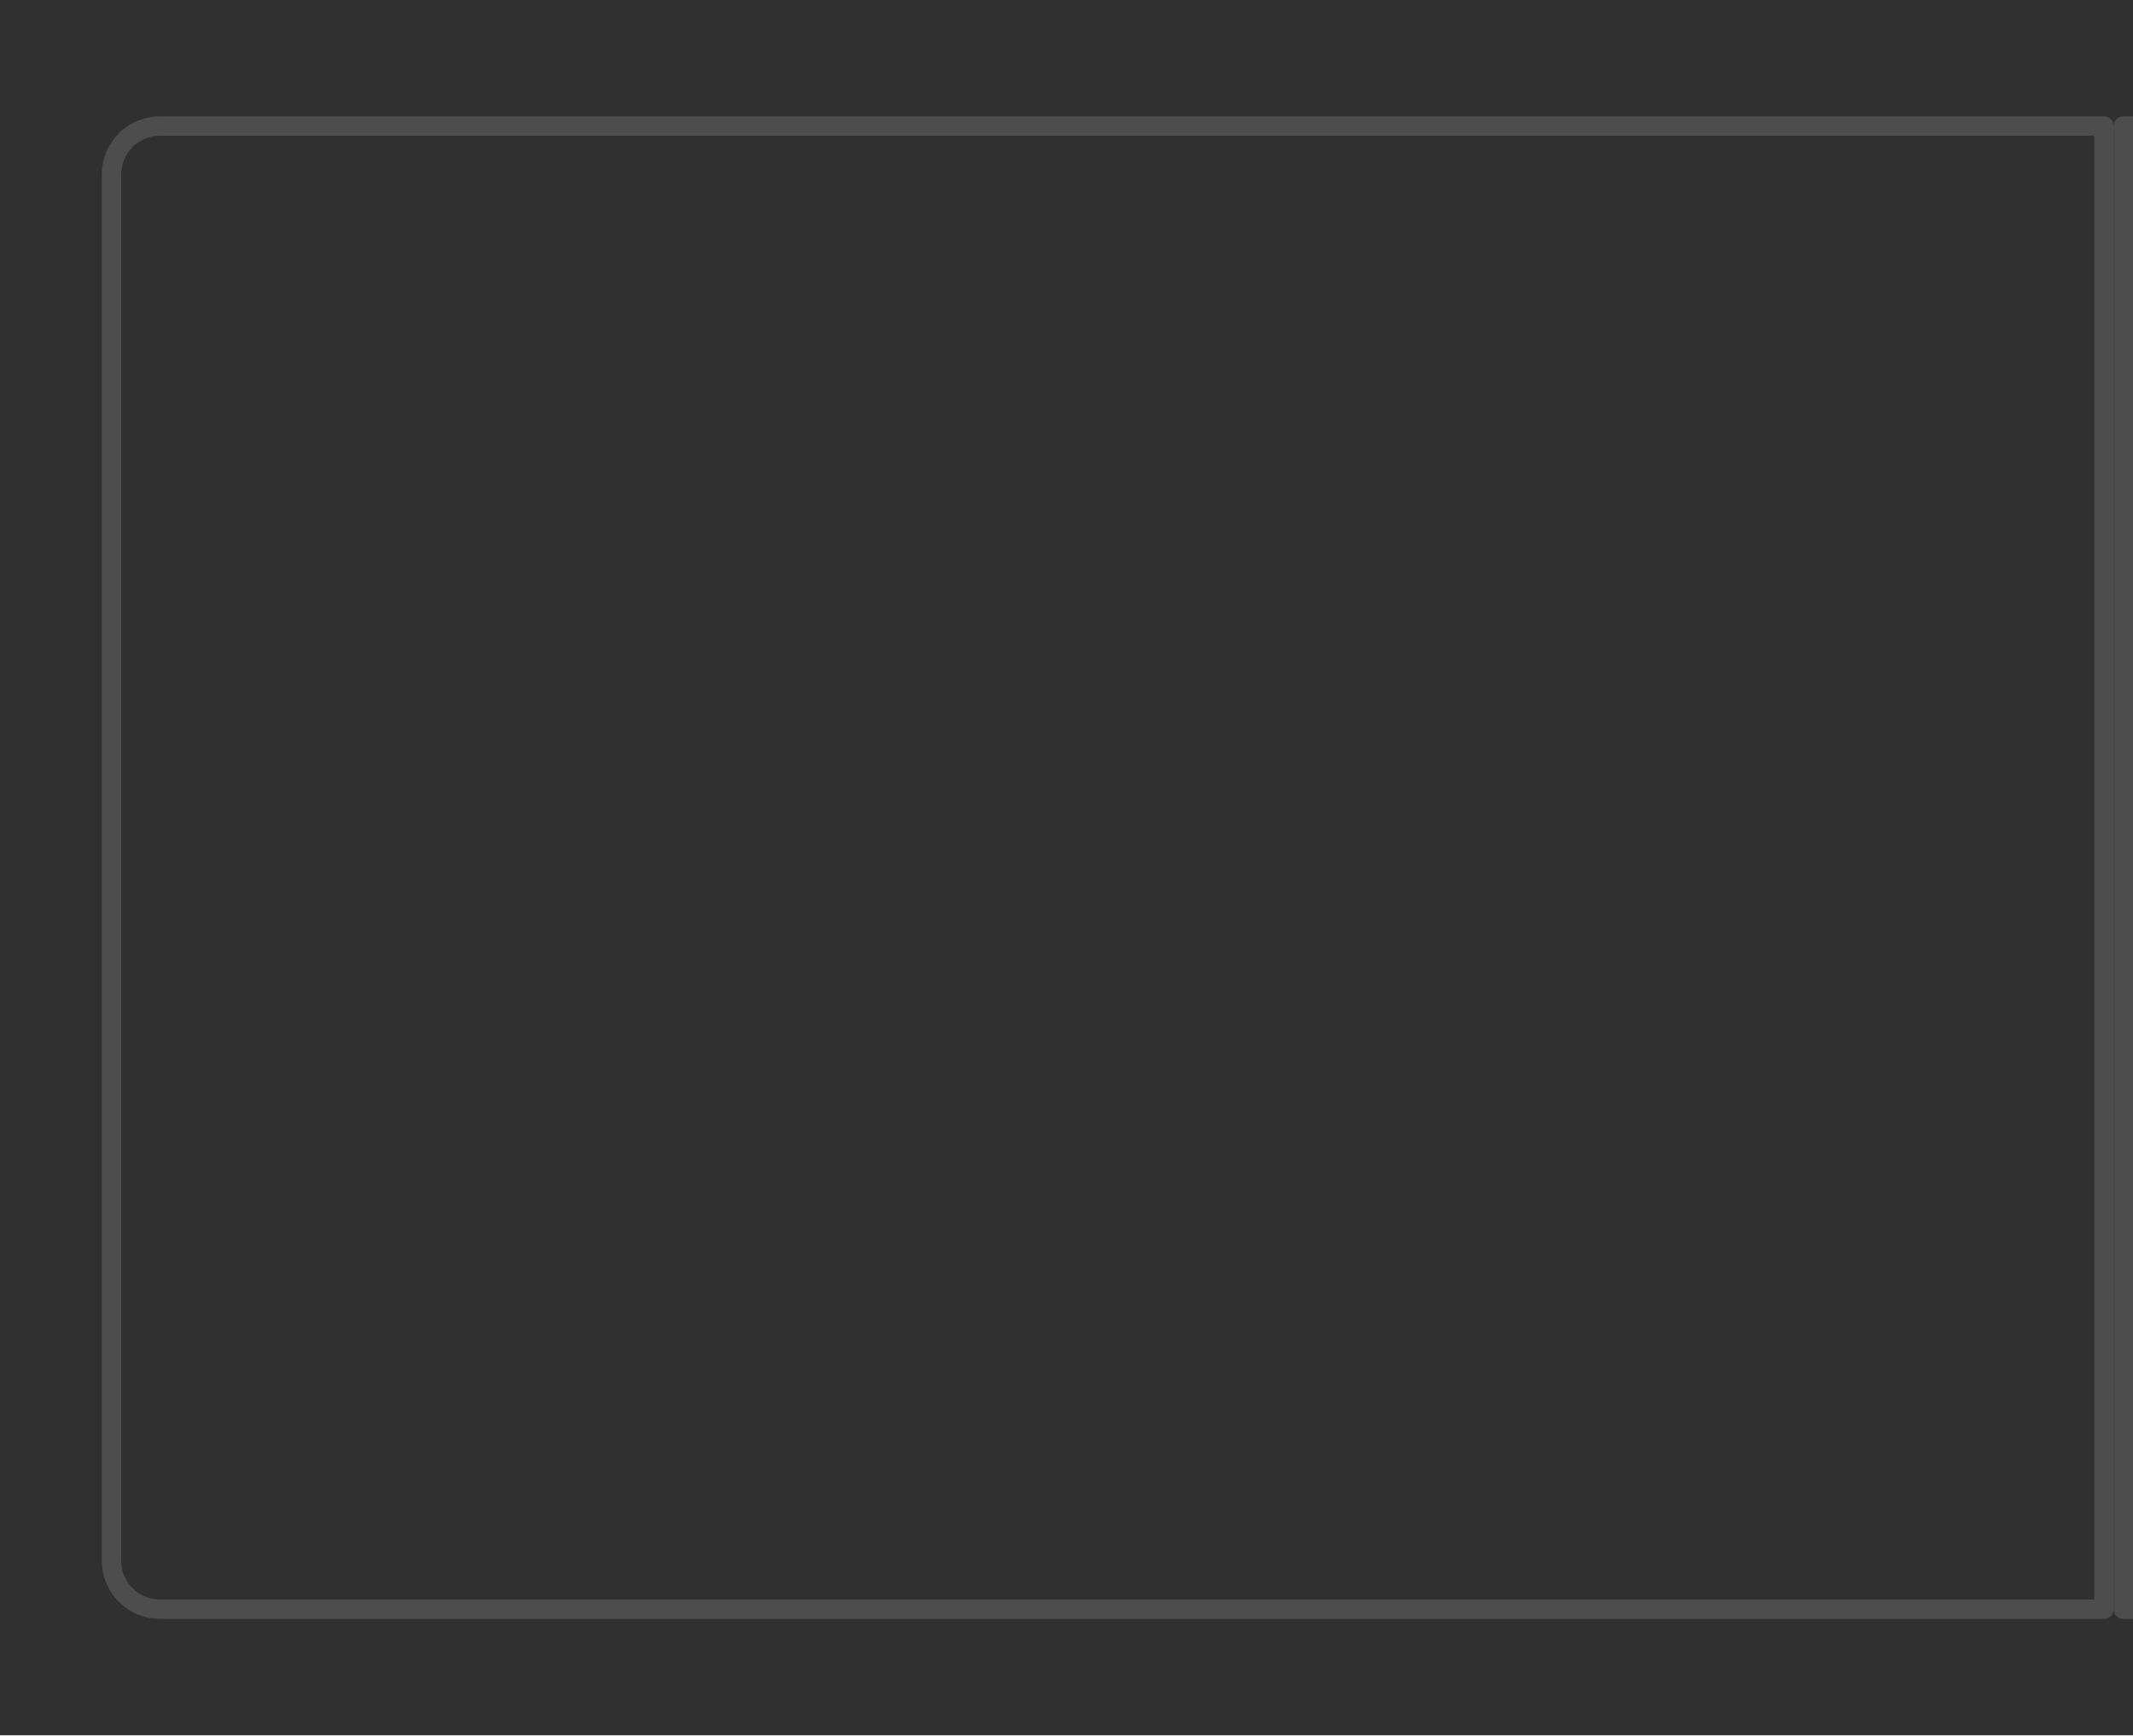
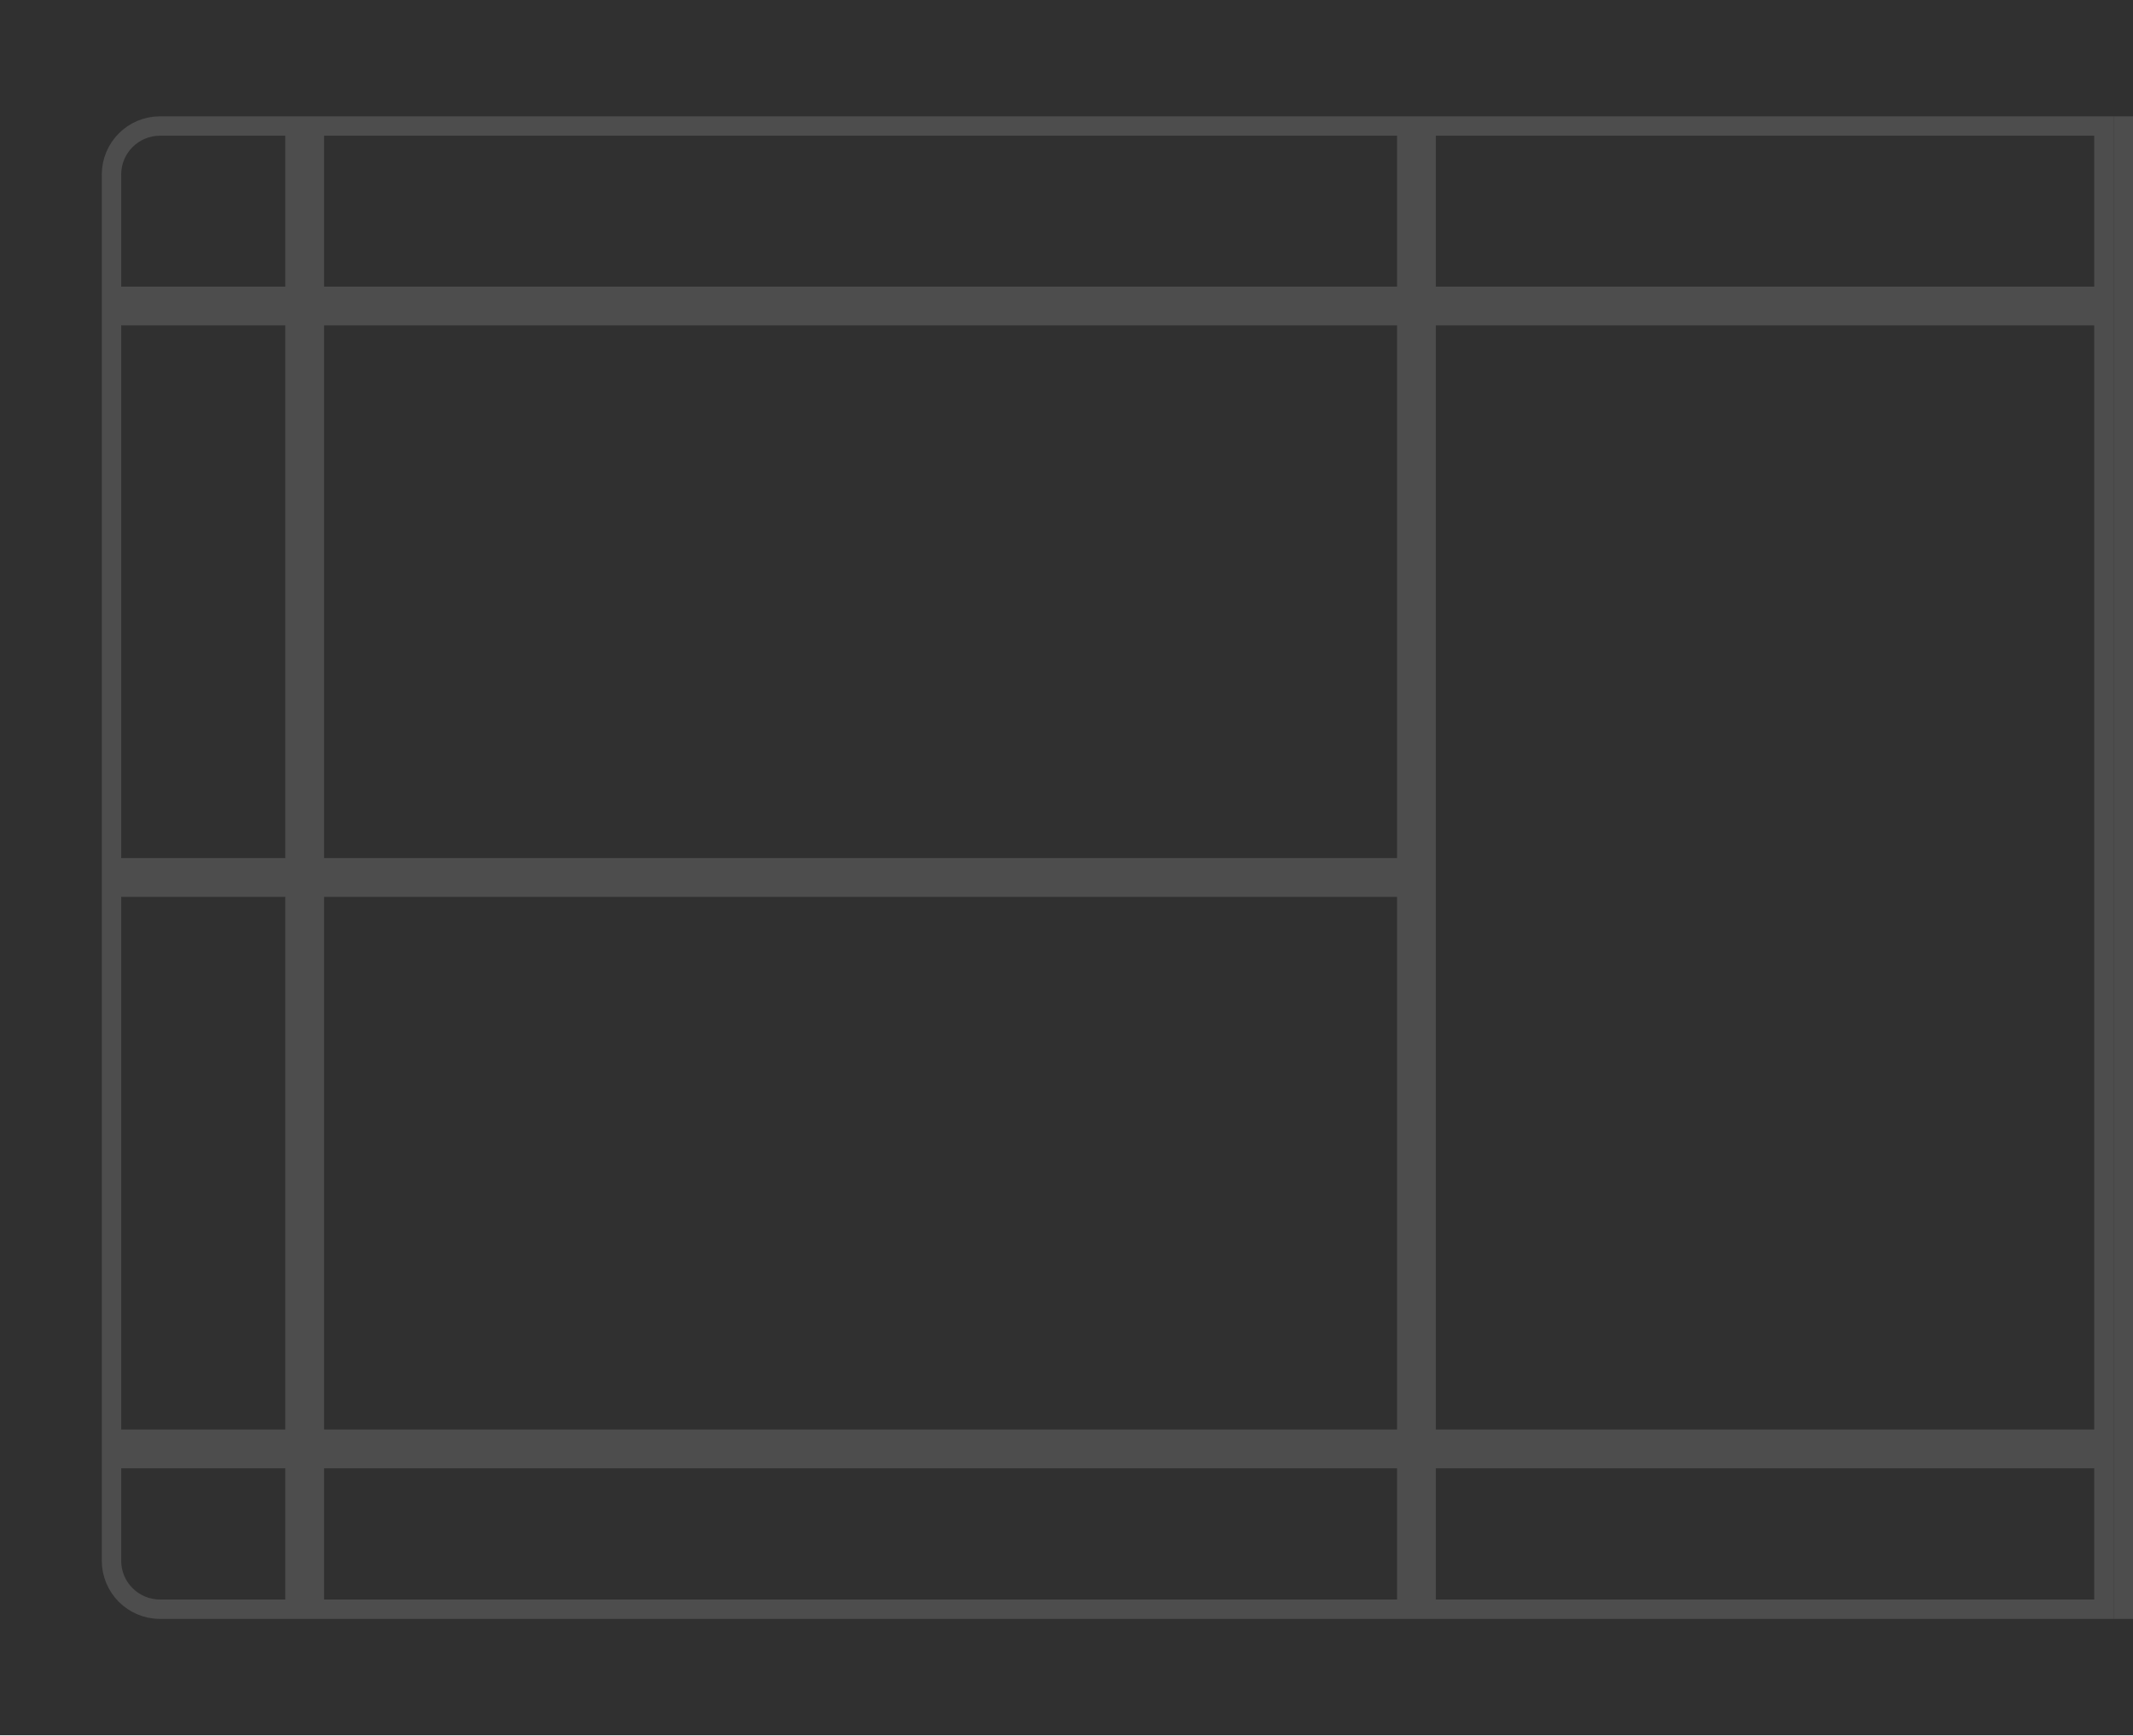
<svg xmlns="http://www.w3.org/2000/svg" width="440" height="358" viewBox="0 0 440 358" fill="none">
-   <g clip-path="url(#clip0_15_488)">
+   <g clip-path="url(#clip0_19_60)">
    <rect width="872" height="358" fill="#303030" />
-     <path d="M434 332H33C27.477 332 23 327.523 23 322V36C23 30.477 27.477 26 33 26L434 26V332Z" stroke="#4D4D4D" stroke-width="4" stroke-linejoin="round" />
-     <path d="M438 332H839C844.523 332 849 327.523 849 322V36C849 30.477 844.523 26 839 26L438 26V332Z" stroke="#4D4D4D" stroke-width="4" stroke-linejoin="round" />
+     <path d="M60.853 61.131L23 61.131V36C23 30.477 27.477 26 33 26L60.853 26V61.131ZM60.853 332H33C27.477 332 23 327.523 23 322V300.935H60.853V332ZM60.853 296.935H23V183.033H60.853V296.935ZM60.853 179.033H23V65.131H60.853V179.033ZM290.186 332H64.853V300.935H290.186V332ZM290.186 296.935H64.853V183.033L290.186 183.033V296.935ZM290.186 179.033L64.853 179.033V65.131L290.186 65.131V179.033ZM290.186 61.131L64.853 61.131V26L290.186 26V61.131ZM434 296.935H294.186V65.131H434V296.935ZM434 332H294.186V300.935H434V332ZM434 61.131L294.186 61.131V26L434 26V61.131Z" stroke="#4D4D4D" stroke-width="4" stroke-linejoin="miter" />
+     <path d="M811.146 61.131L849 61.131V36C849 30.477 844.523 26 839 26L811.146 26V61.131ZM811.146 332H839C844.523 332 849 327.523 849 322V300.935H811.146V332ZM811.146 296.935H849V183.033H811.146V296.935ZM811.146 179.033H849V65.131H811.146V179.033ZM581.814 332H807.146V300.935H581.814V332ZM581.814 296.935H807.146V183.033L581.814 183.033V296.935ZM581.814 179.033L807.146 179.033V65.131L581.814 65.131V179.033ZM581.814 61.131L807.146 61.131V26L581.814 26V61.131ZM438 296.935H577.814V65.131H438V296.935ZM438 332H577.814V300.935H438V332ZM438 61.131L577.814 61.131V26L438 26V61.131Z" stroke="#4D4D4D" stroke-width="4" stroke-linejoin="miter" />
  </g>
  <defs>
-     <clipPath id="clip0_15_488">
+     <clipPath id="clip0_19_60">
      <rect width="440" height="358" fill="white" />
    </clipPath>
  </defs>
</svg>
